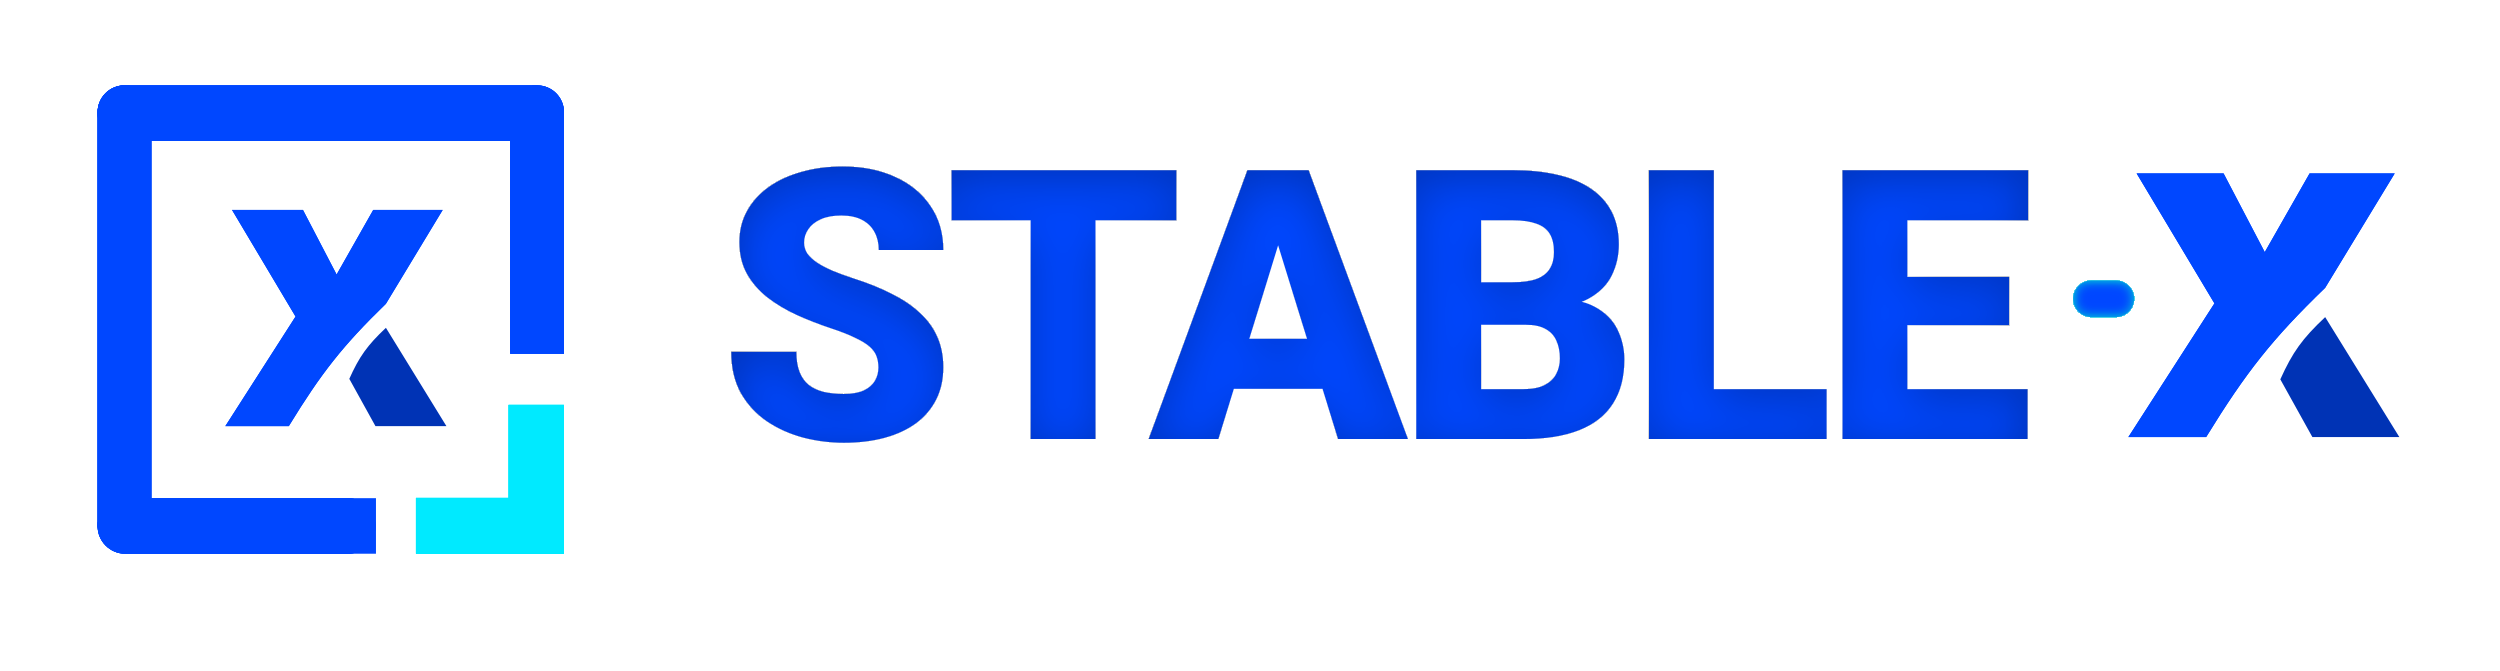
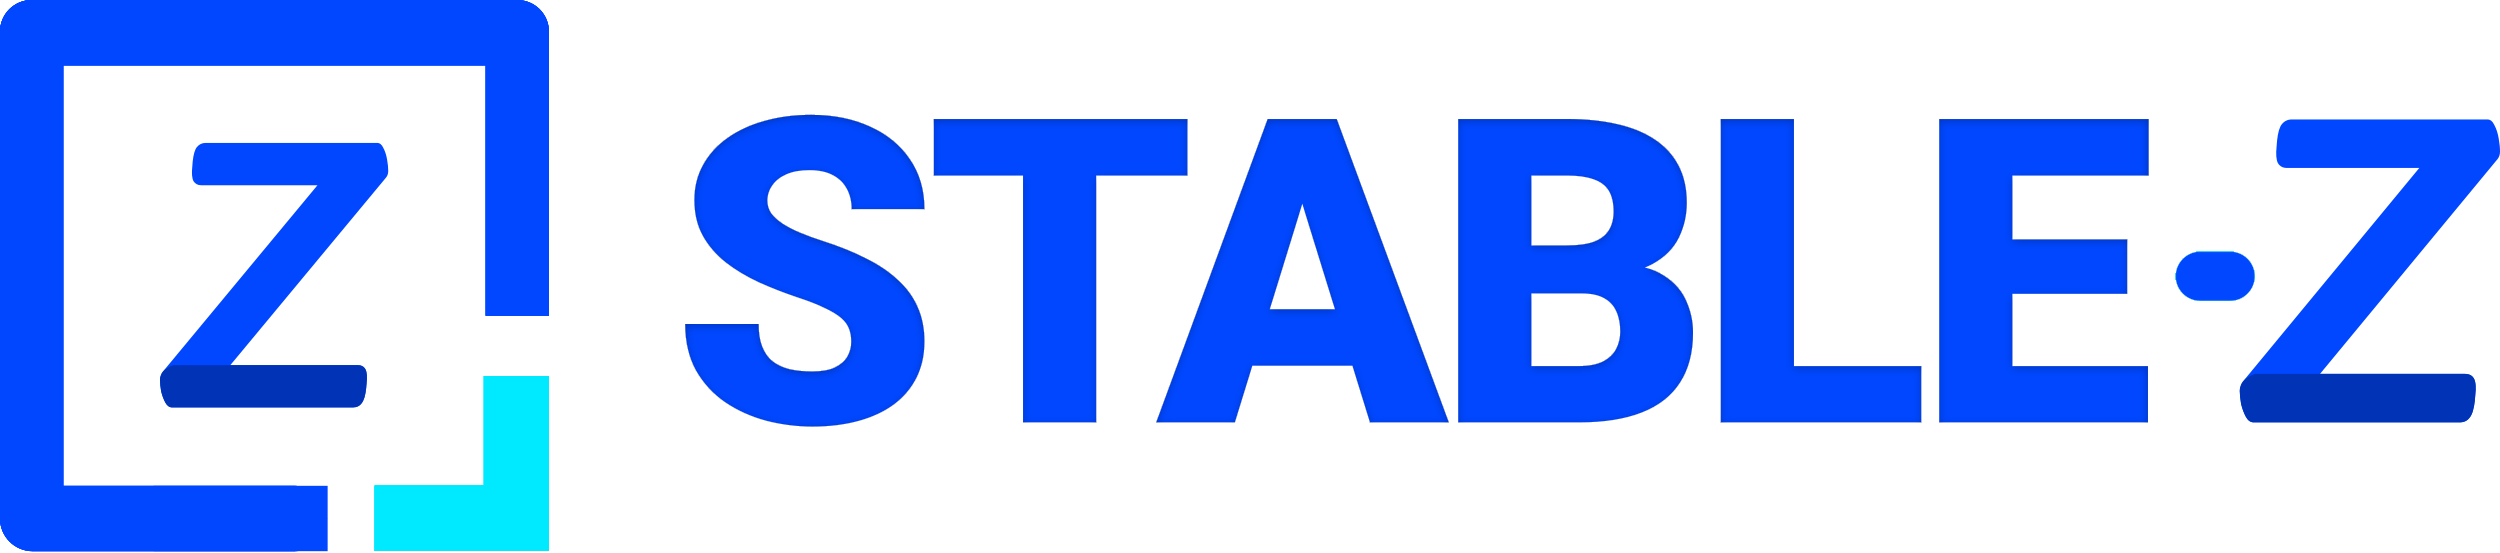
- <svg xmlns="http://www.w3.org/2000/svg" width="205" height="55" viewBox="0 0 205 55" fill="none">
-   <g filter="url(#filter0_d_84_123)">
-     <path d="M24.845 17.217H19.026L24.233 25.957L18.475 34.943H23.681C26.369 30.558 28.103 28.352 31.645 24.911L36.3 17.217H30.603L27.602 22.51L24.845 17.217Z" fill="#0047FF" />
-     <path d="M24.845 17.217H19.026L24.233 25.957L18.475 34.943H23.681C26.369 30.558 28.103 28.352 31.645 24.911L36.3 17.217H30.603L27.602 22.51L24.845 17.217Z" fill="#0047FF" />
-     <path d="M31.645 26.88C30.113 28.325 29.46 29.245 28.643 31.066L30.787 34.943H36.606L31.645 26.88Z" fill="#0033B5" />
-     <rect x="8" y="7" width="37.978" height="4.555" rx="2.277" fill="#0047FF" />
-     <rect x="8" y="7" width="37.978" height="4.555" rx="2.277" fill="#0047FF" />
-     <rect x="8" y="7" width="37.978" height="4.555" rx="2.277" fill="#0047FF" />
-     <rect x="8" y="7" width="37.978" height="4.555" rx="2.277" fill="#0047FF" />
-     <rect x="12.41" y="7" width="38.16" height="4.41" rx="2.205" transform="rotate(90 12.4104 7)" fill="#0047FF" />
-     <rect x="12.41" y="7" width="38.16" height="4.41" rx="2.205" transform="rotate(90 12.4104 7)" fill="#0047FF" />
-     <rect x="12.41" y="7" width="38.16" height="4.41" rx="2.205" transform="rotate(90 12.4104 7)" fill="#0047FF" />
-     <rect x="12.41" y="7" width="38.16" height="4.41" rx="2.205" transform="rotate(90 12.4104 7)" fill="#0047FF" />
-     <path d="M44.043 7C45.261 7 46.248 7.987 46.248 9.205L46.248 29L41.838 29L41.838 9.205C41.838 7.987 42.825 7 44.043 7V7Z" fill="#0047FF" />
-     <path d="M44.043 7C45.261 7 46.248 7.987 46.248 9.205L46.248 29L41.838 29L41.838 9.205C41.838 7.987 42.825 7 44.043 7V7Z" fill="#0047FF" />
-     <path d="M44.043 7C45.261 7 46.248 7.987 46.248 9.205L46.248 29L41.838 29L41.838 9.205C41.838 7.987 42.825 7 44.043 7V7Z" fill="#0047FF" />
-     <path d="M44.043 7C45.261 7 46.248 7.987 46.248 9.205L46.248 29L41.838 29L41.838 9.205C41.838 7.987 42.825 7 44.043 7V7Z" fill="#0047FF" />
-     <rect x="8" y="40.852" width="22.787" height="4.555" rx="2.277" fill="#0047FF" />
-     <rect x="8" y="40.852" width="22.787" height="4.555" rx="2.277" fill="#0047FF" />
-     <rect x="8" y="40.852" width="22.787" height="4.555" rx="2.277" fill="#0047FF" />
-     <rect x="8" y="40.852" width="22.787" height="4.555" rx="2.277" fill="#0047FF" />
-     <rect x="34.11" y="40.832" width="12.129" height="4.555" fill="#00EAFF" />
-     <rect x="34.11" y="40.832" width="12.129" height="4.555" fill="#00EAFF" />
-     <rect x="34.11" y="40.832" width="12.129" height="4.555" fill="#00EAFF" />
-     <rect x="34.11" y="40.832" width="12.129" height="4.555" fill="#00EAFF" />
-     <rect x="34.11" y="40.832" width="12.129" height="4.555" fill="#00EAFF" />
-     <rect x="34.11" y="40.832" width="12.129" height="4.555" fill="#00EAFF" />
-     <rect x="34.11" y="40.832" width="12.129" height="4.555" fill="#00EAFF" />
-     <rect x="34.11" y="40.832" width="12.129" height="4.555" fill="#00EAFF" />
-     <rect x="46.239" y="33.2" width="12.187" height="4.533" transform="rotate(90 46.2386 33.2)" fill="#00EAFF" />
-     <rect x="46.239" y="33.2" width="12.187" height="4.533" transform="rotate(90 46.2386 33.2)" fill="#00EAFF" />
-     <rect x="46.239" y="33.2" width="12.187" height="4.533" transform="rotate(90 46.2386 33.2)" fill="#00EAFF" />
-     <rect x="46.239" y="33.2" width="12.187" height="4.533" transform="rotate(90 46.2386 33.2)" fill="#00EAFF" />
-     <rect x="18.7" y="40.85" width="12.129" height="4.555" fill="#0047FF" />
-     <path d="M182.332 14.217H175.2L181.581 24.877L174.525 35.837H180.906C184.199 30.488 186.325 27.797 190.664 23.601L196.369 14.217H189.388L185.71 20.673L182.332 14.217Z" fill="#0047FF" />
-     <path d="M182.332 14.217H175.2L181.581 24.877L174.525 35.837H180.906C184.199 30.488 186.325 27.797 190.664 23.601L196.369 14.217H189.388L185.71 20.673L182.332 14.217Z" fill="#0047FF" />
-     <path d="M190.664 26.003C188.787 27.765 187.987 28.887 186.986 31.107L189.613 35.837H196.745L190.664 26.003Z" fill="#0033B5" />
-     <g filter="url(#filter1_i_84_123)">
-       <path d="M72.033 30.142C72.033 29.799 71.982 29.491 71.881 29.219C71.78 28.936 71.594 28.674 71.321 28.432C71.049 28.189 70.655 27.947 70.141 27.705C69.636 27.453 68.97 27.19 68.143 26.918C67.174 26.595 66.24 26.232 65.342 25.828C64.444 25.414 63.642 24.935 62.935 24.39C62.229 23.835 61.669 23.189 61.255 22.453C60.842 21.706 60.635 20.838 60.635 19.849C60.635 18.901 60.847 18.048 61.27 17.291C61.694 16.524 62.285 15.873 63.041 15.338C63.808 14.793 64.707 14.38 65.736 14.097C66.765 13.805 67.89 13.658 69.111 13.658C70.726 13.658 72.149 13.941 73.38 14.506C74.621 15.061 75.59 15.853 76.286 16.882C76.993 17.901 77.346 19.107 77.346 20.5H72.063C72.063 19.945 71.947 19.456 71.715 19.032C71.493 18.608 71.155 18.275 70.701 18.033C70.247 17.791 69.676 17.669 68.99 17.669C68.324 17.669 67.764 17.77 67.31 17.972C66.856 18.174 66.513 18.447 66.281 18.79C66.049 19.123 65.933 19.491 65.933 19.895C65.933 20.227 66.023 20.53 66.205 20.803C66.397 21.065 66.664 21.312 67.007 21.544C67.361 21.776 67.784 21.998 68.279 22.21C68.783 22.422 69.349 22.629 69.974 22.831C71.145 23.204 72.184 23.623 73.092 24.087C74.011 24.541 74.783 25.061 75.408 25.646C76.044 26.222 76.523 26.878 76.846 27.614C77.179 28.351 77.346 29.183 77.346 30.112C77.346 31.101 77.154 31.979 76.77 32.746C76.387 33.513 75.837 34.163 75.121 34.698C74.404 35.223 73.546 35.622 72.547 35.894C71.548 36.166 70.433 36.303 69.202 36.303C68.072 36.303 66.957 36.161 65.857 35.879C64.767 35.586 63.778 35.142 62.89 34.547C62.002 33.941 61.291 33.169 60.756 32.231C60.231 31.282 59.969 30.157 59.969 28.855H65.297C65.297 29.501 65.383 30.046 65.554 30.49C65.726 30.934 65.978 31.293 66.311 31.565C66.644 31.827 67.053 32.019 67.537 32.14C68.022 32.251 68.576 32.307 69.202 32.307C69.878 32.307 70.423 32.211 70.837 32.019C71.251 31.817 71.553 31.555 71.745 31.232C71.937 30.899 72.033 30.536 72.033 30.142ZM89.827 13.961V36H84.514V13.961H89.827ZM96.457 13.961V18.063H78.035V13.961H96.457ZM105.275 18.593L99.901 36H94.195L102.293 13.961H105.911L105.275 18.593ZM109.725 36L104.336 18.593L103.64 13.961H107.303L115.447 36H109.725ZM109.513 27.781V31.883H98.206V27.781H109.513ZM125.127 26.63H119.451L119.421 23.149H124.022C124.85 23.149 125.511 23.058 126.005 22.877C126.5 22.685 126.858 22.407 127.08 22.044C127.312 21.681 127.428 21.227 127.428 20.682C127.428 20.056 127.312 19.551 127.08 19.168C126.848 18.785 126.48 18.507 125.975 18.335C125.481 18.154 124.84 18.063 124.053 18.063H121.449V36H116.136V13.961H124.053C125.415 13.961 126.631 14.087 127.701 14.339C128.77 14.582 129.679 14.955 130.425 15.46C131.182 15.964 131.757 16.6 132.151 17.367C132.544 18.123 132.741 19.017 132.741 20.046C132.741 20.944 132.55 21.787 132.166 22.574C131.783 23.361 131.142 24.002 130.244 24.496C129.356 24.98 128.14 25.233 126.596 25.253L125.127 26.63ZM124.916 36H118.165L119.981 31.913H124.916C125.642 31.913 126.222 31.802 126.656 31.58C127.1 31.348 127.418 31.045 127.61 30.672C127.812 30.288 127.913 29.865 127.913 29.4C127.913 28.835 127.817 28.346 127.625 27.932C127.443 27.518 127.151 27.201 126.747 26.979C126.343 26.746 125.804 26.63 125.127 26.63H120.662L120.692 23.149H126.036L127.277 24.541C128.75 24.481 129.916 24.688 130.773 25.162C131.641 25.636 132.262 26.262 132.635 27.039C133.009 27.816 133.195 28.628 133.195 29.476C133.195 30.919 132.883 32.125 132.257 33.094C131.641 34.062 130.718 34.789 129.487 35.273C128.256 35.758 126.732 36 124.916 36ZM149.779 31.913V36H138.638V31.913H149.779ZM140.53 13.961V36H135.217V13.961H140.53ZM166.256 31.913V36H154.51V31.913H166.256ZM156.402 13.961V36H151.089V13.961H156.402ZM164.742 22.71V26.661H154.51V22.71H164.742ZM166.301 13.961V18.063H154.51V13.961H166.301Z" fill="#0047FF" />
-     </g>
-     <g filter="url(#filter2_i_84_123)">
-       <rect x="170" y="23" width="5" height="3" rx="1.5" fill="#0047FF" />
-     </g>
+ <svg xmlns="http://www.w3.org/2000/svg" width="1172" height="259" viewBox="0 0 1172 259" fill="none">
+   <g filter="url(#filter0_i_151_52)">
+     <rect x="1020" y="118" width="37" height="23" rx="11.5" fill="#0047FF" />
  </g>
+   <rect width="255.527" height="30.644" rx="15.322" fill="#0047FF" />
+   <rect width="255.527" height="30.644" rx="15.322" fill="#0047FF" />
+   <rect width="255.527" height="30.644" rx="15.322" fill="#0047FF" />
+   <rect width="255.527" height="30.644" rx="15.322" fill="#0047FF" />
+   <rect x="29.674" width="256.75" height="29.674" rx="14.837" transform="rotate(90 29.6741 0)" fill="#0047FF" />
+   <rect x="29.674" width="256.75" height="29.674" rx="14.837" transform="rotate(90 29.6741 0)" fill="#0047FF" />
+   <rect x="29.674" width="256.75" height="29.674" rx="14.837" transform="rotate(90 29.6741 0)" fill="#0047FF" />
+   <rect x="29.674" width="256.75" height="29.674" rx="14.837" transform="rotate(90 29.6741 0)" fill="#0047FF" />
+   <path d="M242.506 -6.51652e-07C250.7 -2.91755e-07 257.343 6.643 257.343 14.837L257.343 148.021L227.669 148.021L227.669 14.837C227.669 6.643 234.312 -1.01155e-06 242.506 -6.51652e-07V-6.51652e-07Z" fill="#0047FF" />
+   <path d="M242.506 -6.51652e-07C250.7 -2.91755e-07 257.343 6.643 257.343 14.837L257.343 148.021L227.669 148.021L227.669 14.837C227.669 6.643 234.312 -1.01155e-06 242.506 -6.51652e-07V-6.51652e-07Z" fill="#0047FF" />
+   <path d="M242.506 -6.51652e-07C250.7 -2.91755e-07 257.343 6.643 257.343 14.837L257.343 148.021L227.669 148.021L227.669 14.837C227.669 6.643 234.312 -1.01155e-06 242.506 -6.51652e-07V-6.51652e-07Z" fill="#0047FF" />
+   <path d="M242.506 -6.51652e-07C250.7 -2.91755e-07 257.343 6.643 257.343 14.837L257.343 148.021L227.669 148.021L227.669 14.837C227.669 6.643 234.312 -1.01155e-06 242.506 -6.51652e-07V-6.51652e-07Z" fill="#0047FF" />
+   <rect y="227.762" width="153.316" height="30.644" rx="15.322" fill="#0047FF" />
+   <rect y="227.762" width="153.316" height="30.644" rx="15.322" fill="#0047FF" />
+   <rect y="227.762" width="153.316" height="30.644" rx="15.322" fill="#0047FF" />
+   <rect y="227.762" width="153.316" height="30.644" rx="15.322" fill="#0047FF" />
+   <rect x="175.674" y="227.629" width="81.604" height="30.644" fill="#00EAFF" />
+   <rect x="175.674" y="227.629" width="81.604" height="30.644" fill="#00EAFF" />
+   <rect x="175.674" y="227.629" width="81.604" height="30.644" fill="#00EAFF" />
+   <rect x="175.674" y="227.629" width="81.604" height="30.644" fill="#00EAFF" />
+   <rect x="175.674" y="227.629" width="81.604" height="30.644" fill="#00EAFF" />
+   <rect x="175.674" y="227.629" width="81.604" height="30.644" fill="#00EAFF" />
+   <rect x="175.674" y="227.629" width="81.604" height="30.644" fill="#00EAFF" />
+   <rect x="175.674" y="227.629" width="81.604" height="30.644" fill="#00EAFF" />
+   <rect x="257.277" y="176.279" width="81.994" height="30.498" transform="rotate(90 257.277 176.279)" fill="#00EAFF" />
+   <rect x="257.277" y="176.279" width="81.994" height="30.498" transform="rotate(90 257.277 176.279)" fill="#00EAFF" />
+   <rect x="257.277" y="176.279" width="81.994" height="30.498" transform="rotate(90 257.277 176.279)" fill="#00EAFF" />
+   <rect x="257.277" y="176.279" width="81.994" height="30.498" transform="rotate(90 257.277 176.279)" fill="#00EAFF" />
+   <path d="M80.707 191C79.399 191 78.329 190.232 77.497 188.697C76.664 187.162 76.011 185.39 75.535 183.383C75.178 181.257 75 179.486 75 178.069C75 177.36 75.119 176.71 75.357 176.12C75.594 175.411 75.892 174.821 76.248 174.349L148.83 86.84H94.26C92.714 86.84 91.526 86.191 90.693 84.891C89.98 83.474 89.802 81.171 90.158 77.983L90.337 75.68C90.693 72.373 91.347 70.129 92.298 68.949C93.368 67.65 94.736 67 96.4 67H176.828C178.017 67 178.968 67.768 179.682 69.303C180.514 70.838 181.108 72.669 181.465 74.794C181.822 76.802 182 78.573 182 80.109C182 81.408 181.643 82.471 180.93 83.297L107.992 171.16H167.555C169.338 171.16 170.587 171.81 171.3 173.109C172.013 174.408 172.192 176.651 171.835 179.84L171.657 181.966C171.3 185.39 170.587 187.752 169.517 189.051C168.566 190.35 167.198 191 165.415 191H80.707Z" fill="#0047FF" />
+   <path d="M77.497 188.697C78.329 190.232 79.399 191 80.707 191H165.415C167.198 191 168.566 190.35 169.517 189.051C170.587 187.752 171.3 185.39 171.657 181.966L171.835 179.84C172.192 176.651 172.013 174.408 171.3 173.109C170.587 171.81 169.338 171.16 167.555 171.16L81.242 171.16C76.427 172.843 75.594 175.411 75.357 176.12C75.119 176.71 75 177.36 75 178.069C75 179.486 75.178 181.257 75.535 183.383C76.011 185.39 76.664 187.162 77.497 188.697Z" fill="#0033B5" />
+   <path d="M1056.51 198C1055.02 198 1053.8 197.121 1052.85 195.363C1051.9 193.605 1051.15 191.576 1050.61 189.277C1050.2 186.843 1050 184.814 1050 183.191C1050 182.38 1050.14 181.636 1050.41 180.96C1050.68 180.149 1051.02 179.472 1051.42 178.931L1134.18 78.72H1071.96C1070.2 78.72 1068.84 77.976 1067.89 76.489C1067.08 74.866 1066.88 72.229 1067.28 68.577L1067.49 65.94C1067.89 62.153 1068.64 59.584 1069.72 58.231C1070.94 56.744 1072.5 56 1074.4 56H1166.1C1167.46 56 1168.54 56.879 1169.36 58.637C1170.31 60.395 1170.98 62.491 1171.39 64.926C1171.8 67.225 1172 69.253 1172 71.011C1172 72.499 1171.59 73.716 1170.78 74.663L1087.62 175.28H1155.53C1157.56 175.28 1158.99 176.024 1159.8 177.511C1160.61 178.999 1160.82 181.569 1160.41 185.22L1160.21 187.654C1159.8 191.576 1158.99 194.281 1157.77 195.769C1156.68 197.256 1155.12 198 1153.09 198H1056.51Z" fill="#0047FF" />
+   <path d="M1052.85 195.363C1053.8 197.121 1055.02 198 1056.51 198H1153.09C1155.12 198 1156.68 197.256 1157.77 195.769C1158.99 194.281 1159.8 191.576 1160.21 187.654L1160.41 185.22C1160.82 181.569 1160.61 178.999 1159.8 177.511C1158.99 176.024 1157.56 175.28 1155.53 175.28L1057.12 175.28C1051.63 177.207 1050.68 180.149 1050.41 180.96C1050.14 181.636 1050 182.38 1050 183.191C1050 184.814 1050.2 186.843 1050.61 189.277C1051.15 191.576 1051.9 193.605 1052.85 195.363Z" fill="#0033B5" />
+   <g filter="url(#filter1_i_151_52)">
+     <path d="M399.082 160.207C399.082 157.993 398.757 156.008 398.105 154.25C397.454 152.427 396.25 150.734 394.492 149.172C392.734 147.609 390.195 146.047 386.875 144.484C383.62 142.857 379.323 141.164 373.984 139.406C367.734 137.323 361.712 134.979 355.918 132.375C350.124 129.706 344.948 126.613 340.391 123.098C335.833 119.517 332.22 115.35 329.551 110.598C326.882 105.78 325.547 100.181 325.547 93.801C325.547 87.681 326.914 82.18 329.648 77.297C332.383 72.349 336.191 68.15 341.074 64.699C346.022 61.184 351.816 58.514 358.457 56.691C365.098 54.803 372.357 53.859 380.234 53.859C390.651 53.859 399.831 55.682 407.773 59.328C415.781 62.909 422.031 68.019 426.523 74.66C431.081 81.236 433.359 89.016 433.359 98H399.277C399.277 94.419 398.529 91.262 397.031 88.527C395.599 85.793 393.418 83.644 390.488 82.082C387.559 80.519 383.88 79.738 379.453 79.738C375.156 79.738 371.543 80.389 368.613 81.691C365.684 82.993 363.47 84.751 361.973 86.965C360.475 89.113 359.727 91.49 359.727 94.094C359.727 96.242 360.312 98.195 361.484 99.953C362.721 101.646 364.447 103.241 366.66 104.738C368.939 106.236 371.673 107.668 374.863 109.035C378.118 110.402 381.764 111.737 385.801 113.039C393.353 115.448 400.059 118.15 405.918 121.145C411.842 124.074 416.823 127.427 420.859 131.203C424.961 134.914 428.053 139.146 430.137 143.898C432.285 148.651 433.359 154.022 433.359 160.012C433.359 166.392 432.122 172.056 429.648 177.004C427.174 181.952 423.626 186.151 419.004 189.602C414.382 192.987 408.848 195.559 402.402 197.316C395.957 199.074 388.763 199.953 380.82 199.953C373.529 199.953 366.335 199.042 359.238 197.219C352.207 195.331 345.827 192.466 340.098 188.625C334.368 184.719 329.779 179.738 326.328 173.684C322.943 167.564 321.25 160.305 321.25 151.906H355.625C355.625 156.073 356.178 159.589 357.285 162.453C358.392 165.318 360.02 167.629 362.168 169.387C364.316 171.079 366.953 172.316 370.078 173.098C373.203 173.814 376.784 174.172 380.82 174.172C385.182 174.172 388.698 173.553 391.367 172.316C394.036 171.014 395.99 169.322 397.227 167.238C398.464 165.09 399.082 162.746 399.082 160.207ZM513.883 55.812V198H479.605V55.812H513.883ZM556.656 55.812V82.277H437.809V55.812H556.656ZM613.547 85.695L578.879 198H542.062L594.309 55.812H617.648L613.547 85.695ZM642.258 198L607.492 85.695L603 55.812H626.633L679.172 198H642.258ZM640.891 144.973V171.438H567.941V144.973H640.891ZM741.629 137.551H705.008L704.812 115.09H734.5C739.839 115.09 744.103 114.504 747.293 113.332C750.483 112.095 752.794 110.305 754.227 107.961C755.724 105.617 756.473 102.688 756.473 99.172C756.473 95.135 755.724 91.88 754.227 89.406C752.729 86.932 750.353 85.142 747.098 84.035C743.908 82.863 739.773 82.277 734.695 82.277H717.898V198H683.621V55.812H734.695C743.484 55.812 751.329 56.626 758.23 58.254C765.132 59.816 770.991 62.225 775.809 65.481C780.691 68.736 784.402 72.837 786.941 77.785C789.48 82.668 790.75 88.43 790.75 95.07C790.75 100.865 789.513 106.301 787.039 111.379C784.565 116.457 780.431 120.591 774.637 123.781C768.908 126.906 761.062 128.534 751.102 128.664L741.629 137.551ZM740.262 198H696.707L708.426 171.633H740.262C744.949 171.633 748.693 170.917 751.492 169.484C754.357 167.987 756.408 166.034 757.645 163.625C758.947 161.151 759.598 158.417 759.598 155.422C759.598 151.776 758.979 148.618 757.742 145.949C756.57 143.28 754.682 141.229 752.078 139.797C749.474 138.299 745.991 137.551 741.629 137.551H712.82L713.016 115.09H747.488L755.496 124.074C765.001 123.684 772.521 125.018 778.055 128.078C783.654 131.138 787.658 135.174 790.066 140.188C792.475 145.201 793.68 150.441 793.68 155.91C793.68 165.22 791.661 173 787.625 179.25C783.654 185.5 777.697 190.188 769.754 193.312C761.811 196.438 751.98 198 740.262 198ZM900.668 171.633V198H828.793V171.633H900.668ZM841 55.812V198H806.723V55.812H841ZM1006.97 171.633V198H931.191V171.633H1006.97ZM943.398 55.812V198H909.121V55.812H943.398ZM997.207 112.258V137.746H931.191V112.258H997.207ZM1007.27 55.812V82.277H931.191V55.812H1007.27Z" fill="#0047FF" />
+   </g>
+   <rect x="71.992" y="227.75" width="81.604" height="30.644" fill="#0047FF" />
  <defs>
-     <filter id="filter0_d_84_123" x="0" y="0" width="204.745" height="54.406" filterUnits="userSpaceOnUse" color-interpolation-filters="sRGB">
+     <filter id="filter0_i_151_52" x="1020" y="118" width="37" height="23" filterUnits="userSpaceOnUse" color-interpolation-filters="sRGB">
      <feFlood flood-opacity="0" result="BackgroundImageFix" />
+       <feBlend mode="normal" in="SourceGraphic" in2="BackgroundImageFix" result="shape" />
      <feColorMatrix in="SourceAlpha" type="matrix" values="0 0 0 0 0 0 0 0 0 0 0 0 0 0 0 0 0 0 127 0" result="hardAlpha" />
-       <feOffset dy="1" />
-       <feGaussianBlur stdDeviation="4" />
-       <feComposite in2="hardAlpha" operator="out" />
-       <feColorMatrix type="matrix" values="0 0 0 0 1 0 0 0 0 1 0 0 0 0 1 0 0 0 1 0" />
-       <feBlend mode="normal" in2="BackgroundImageFix" result="effect1_dropShadow_84_123" />
-       <feBlend mode="normal" in="SourceGraphic" in2="effect1_dropShadow_84_123" result="shape" />
+       <feOffset />
+       <feGaussianBlur stdDeviation="0.5" />
+       <feComposite in2="hardAlpha" operator="arithmetic" k2="-1" k3="1" />
+       <feColorMatrix type="matrix" values="0 0 0 0 0 0 0 0 0 0.783 0 0 0 0 0.854 0 0 0 1 0" />
+       <feBlend mode="normal" in2="shape" result="effect1_innerShadow_151_52" />
    </filter>
-     <filter id="filter1_i_84_123" x="59.969" y="13.658" width="106.332" height="23.645" filterUnits="userSpaceOnUse" color-interpolation-filters="sRGB">
+     <filter id="filter1_i_151_52" x="321.25" y="53.859" width="686.016" height="147.094" filterUnits="userSpaceOnUse" color-interpolation-filters="sRGB">
      <feFlood flood-opacity="0" result="BackgroundImageFix" />
      <feBlend mode="normal" in="SourceGraphic" in2="BackgroundImageFix" result="shape" />
      <feColorMatrix in="SourceAlpha" type="matrix" values="0 0 0 0 0 0 0 0 0 0 0 0 0 0 0 0 0 0 127 0" result="hardAlpha" />
      <feOffset dy="1" />
      <feGaussianBlur stdDeviation="2" />
      <feComposite in2="hardAlpha" operator="arithmetic" k2="-1" k3="1" />
      <feColorMatrix type="matrix" values="0 0 0 0 0 0 0 0 0 0 0 0 0 0 0 0 0 0 0.25 0" />
-       <feBlend mode="normal" in2="shape" result="effect1_innerShadow_84_123" />
-     </filter>
-     <filter id="filter2_i_84_123" x="170" y="23" width="5" height="3" filterUnits="userSpaceOnUse" color-interpolation-filters="sRGB">
-       <feFlood flood-opacity="0" result="BackgroundImageFix" />
-       <feBlend mode="normal" in="SourceGraphic" in2="BackgroundImageFix" result="shape" />
-       <feColorMatrix in="SourceAlpha" type="matrix" values="0 0 0 0 0 0 0 0 0 0 0 0 0 0 0 0 0 0 127 0" result="hardAlpha" />
-       <feOffset />
-       <feGaussianBlur stdDeviation="0.5" />
-       <feComposite in2="hardAlpha" operator="arithmetic" k2="-1" k3="1" />
-       <feColorMatrix type="matrix" values="0 0 0 0 0 0 0 0 0 0.783 0 0 0 0 0.854 0 0 0 1 0" />
-       <feBlend mode="normal" in2="shape" result="effect1_innerShadow_84_123" />
+       <feBlend mode="normal" in2="shape" result="effect1_innerShadow_151_52" />
    </filter>
  </defs>
</svg>
